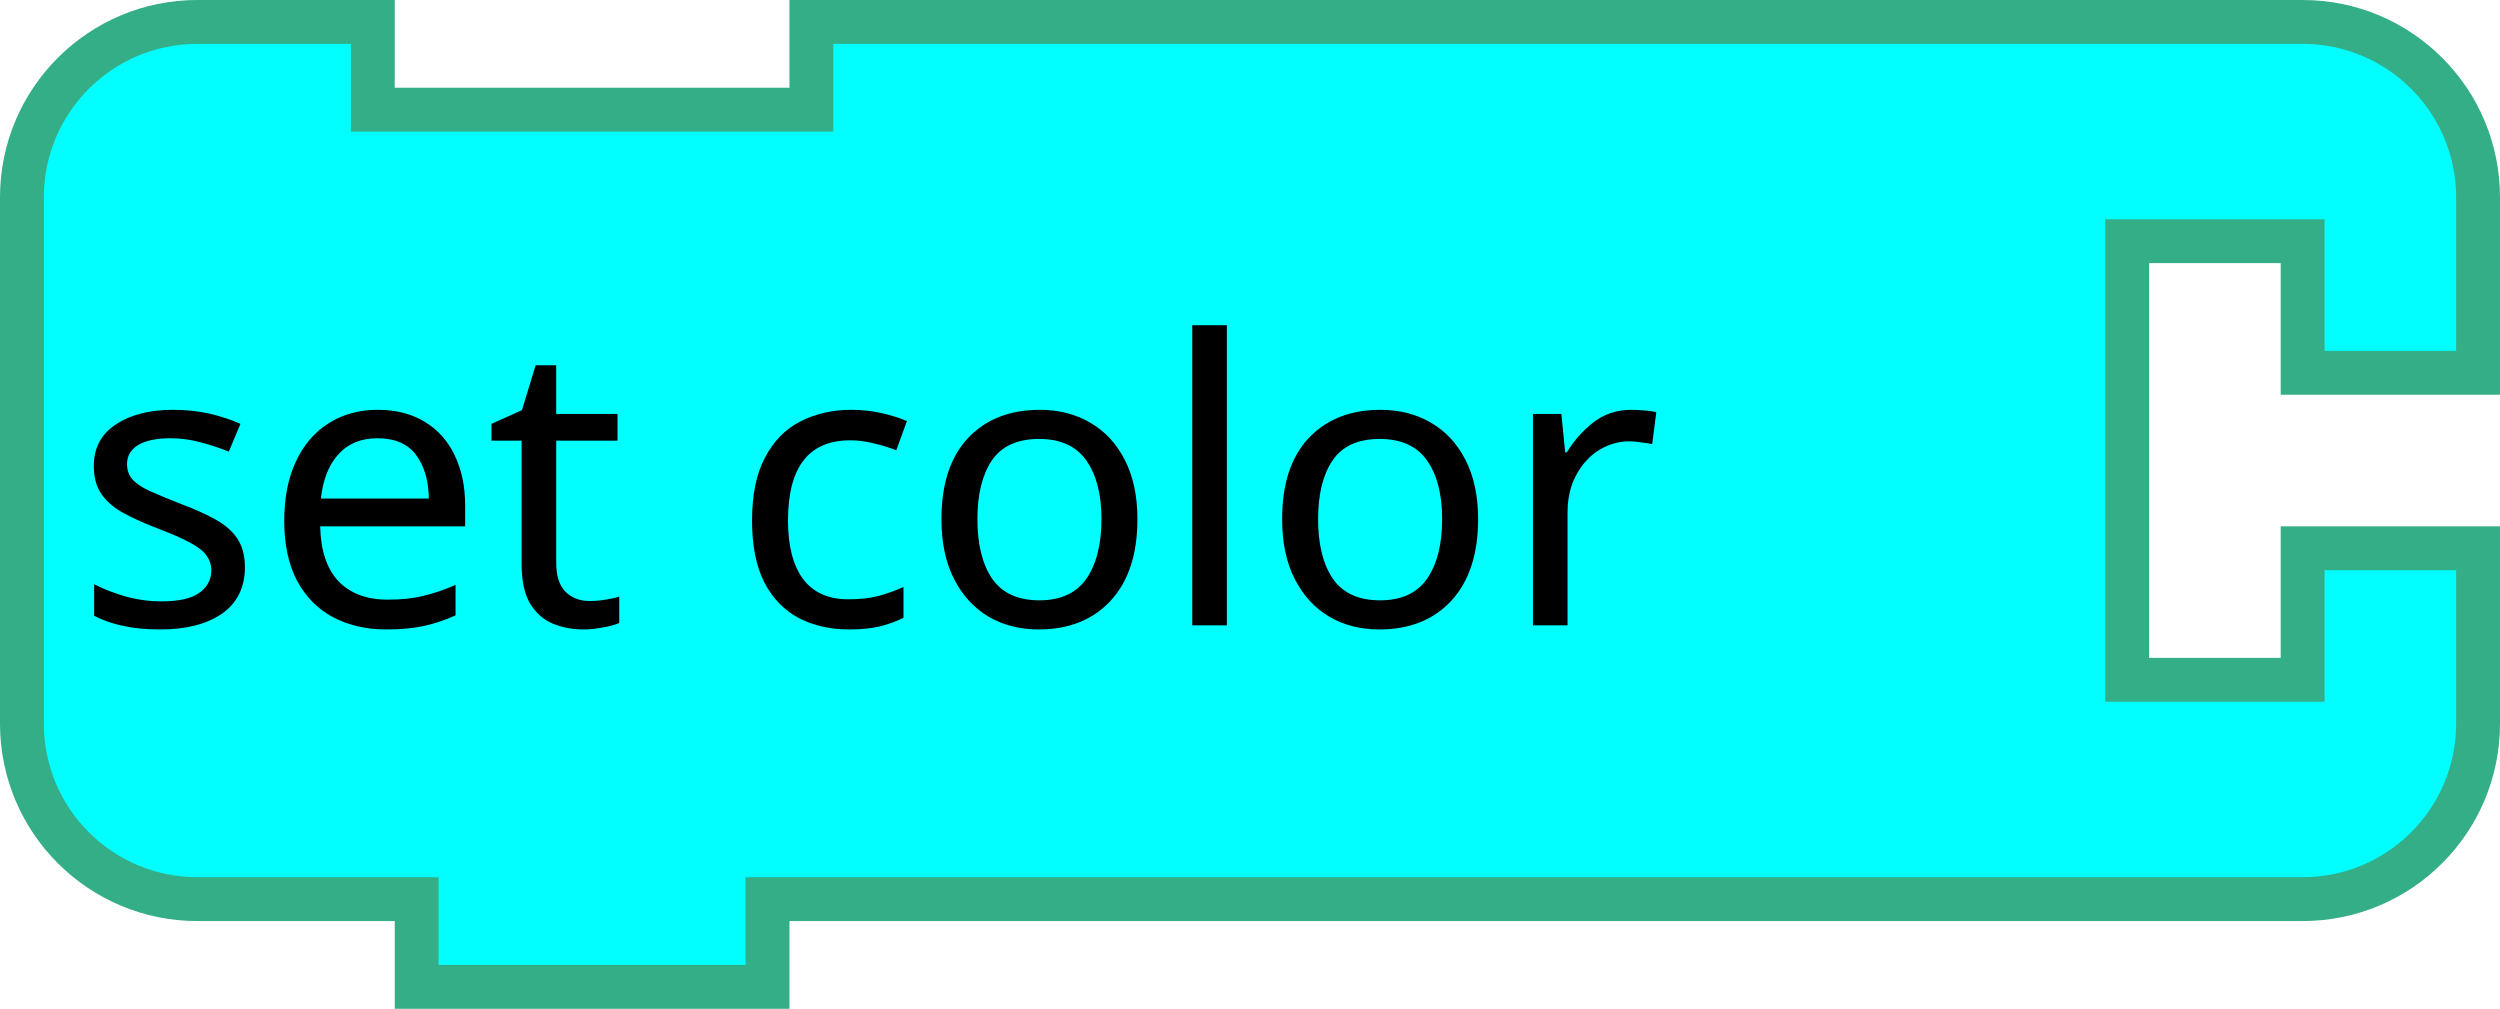
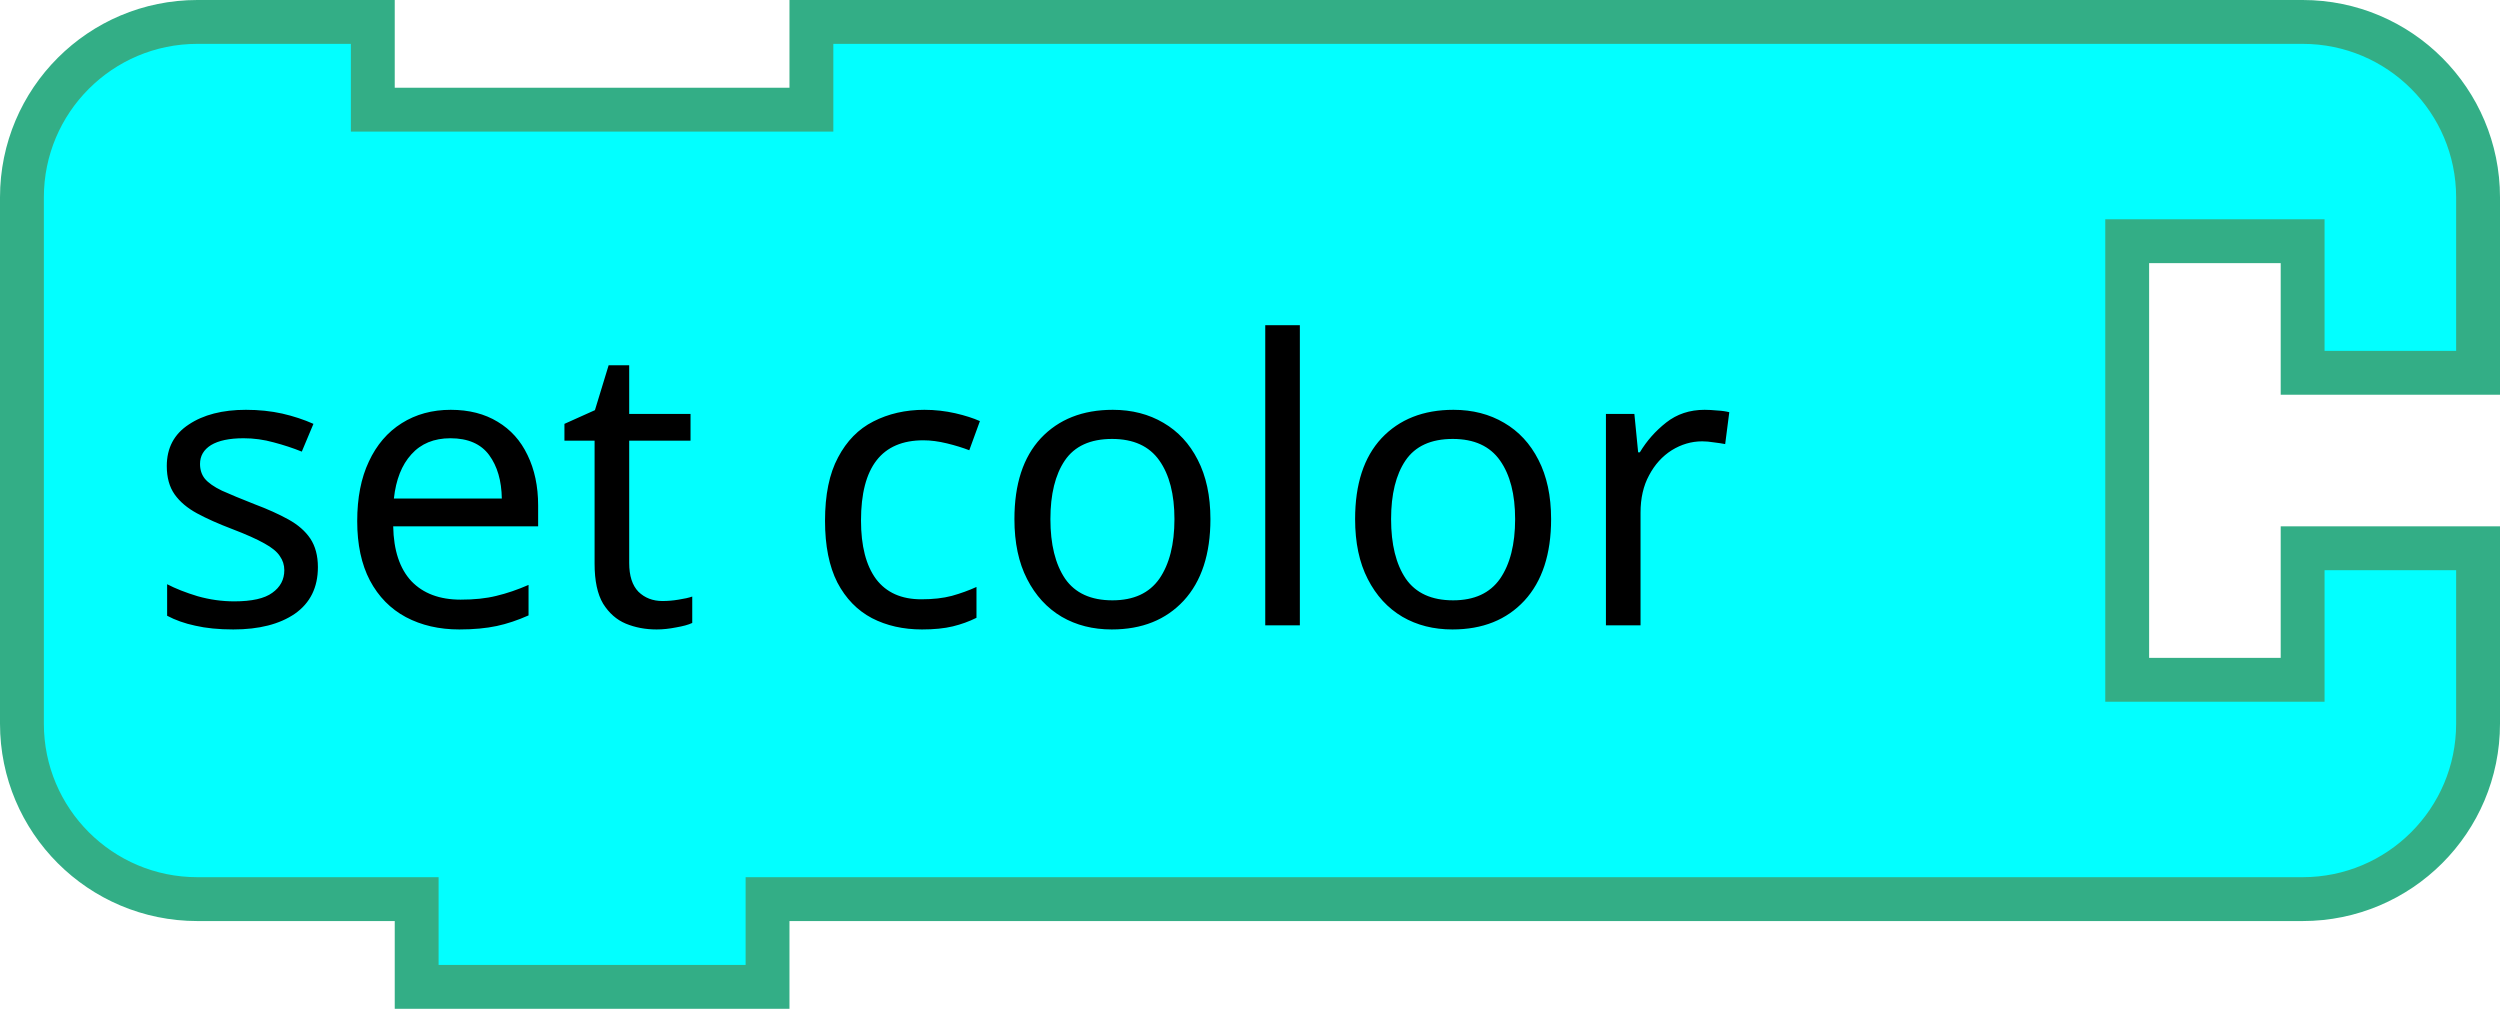
<svg xmlns="http://www.w3.org/2000/svg" version="1.1" width="114" height="46" id="svg2">
  <defs id="defs10" />
  <g transform="scale(2,2)" id="g4">
    <path d="m 0.5,8.5 0,-4 a 4,4 90 0 1 4,-4 l 4,0 0,2 10,0 0,-2 30,0 4,0 a 4,4 90 0 1 4,4 l 0,4 -4,0 0,-3 -4,0 0,10 4,0 0,-3 4,0 0,4 a 4,4 90 0 1 -4,4 l -4,0 -30,0 -1,0 0,2 -8,0 0,-2 -1,0 -4,0 a 4,4 90 0 1 -4,-4 l 0,-4 0,-4 z" id="path6" style="fill:#02ffff;fill-opacity:1;stroke:#33ae86;stroke-width:1;stroke-linecap:round;stroke-opacity:1" />
  </g>
-   <text x="88.286" y="28.517" id="text2989" xml:space="preserve" style="font-size:16px;font-style:normal;font-weight:normal;text-align:end;line-height:125%;letter-spacing:0px;word-spacing:0px;text-anchor:end;fill:#000000;fill-opacity:1;stroke:none;font-family:Sans">
-     <tspan x="88.286" y="28.517" id="tspan2991" style="font-size:18px">set color</tspan>
+   <text x="91.614" y="28.517" id="text2989" xml:space="preserve" style="font-size:16px;font-style:normal;font-weight:normal;text-align:end;line-height:125%;letter-spacing:0px;word-spacing:0px;text-anchor:end;fill:#000000;fill-opacity:1;stroke:none;font-family:Sans">
+     <tspan x="91.614" y="28.517" id="tspan2991" style="font-size:18px">set color</tspan>
  </text>
</svg>
